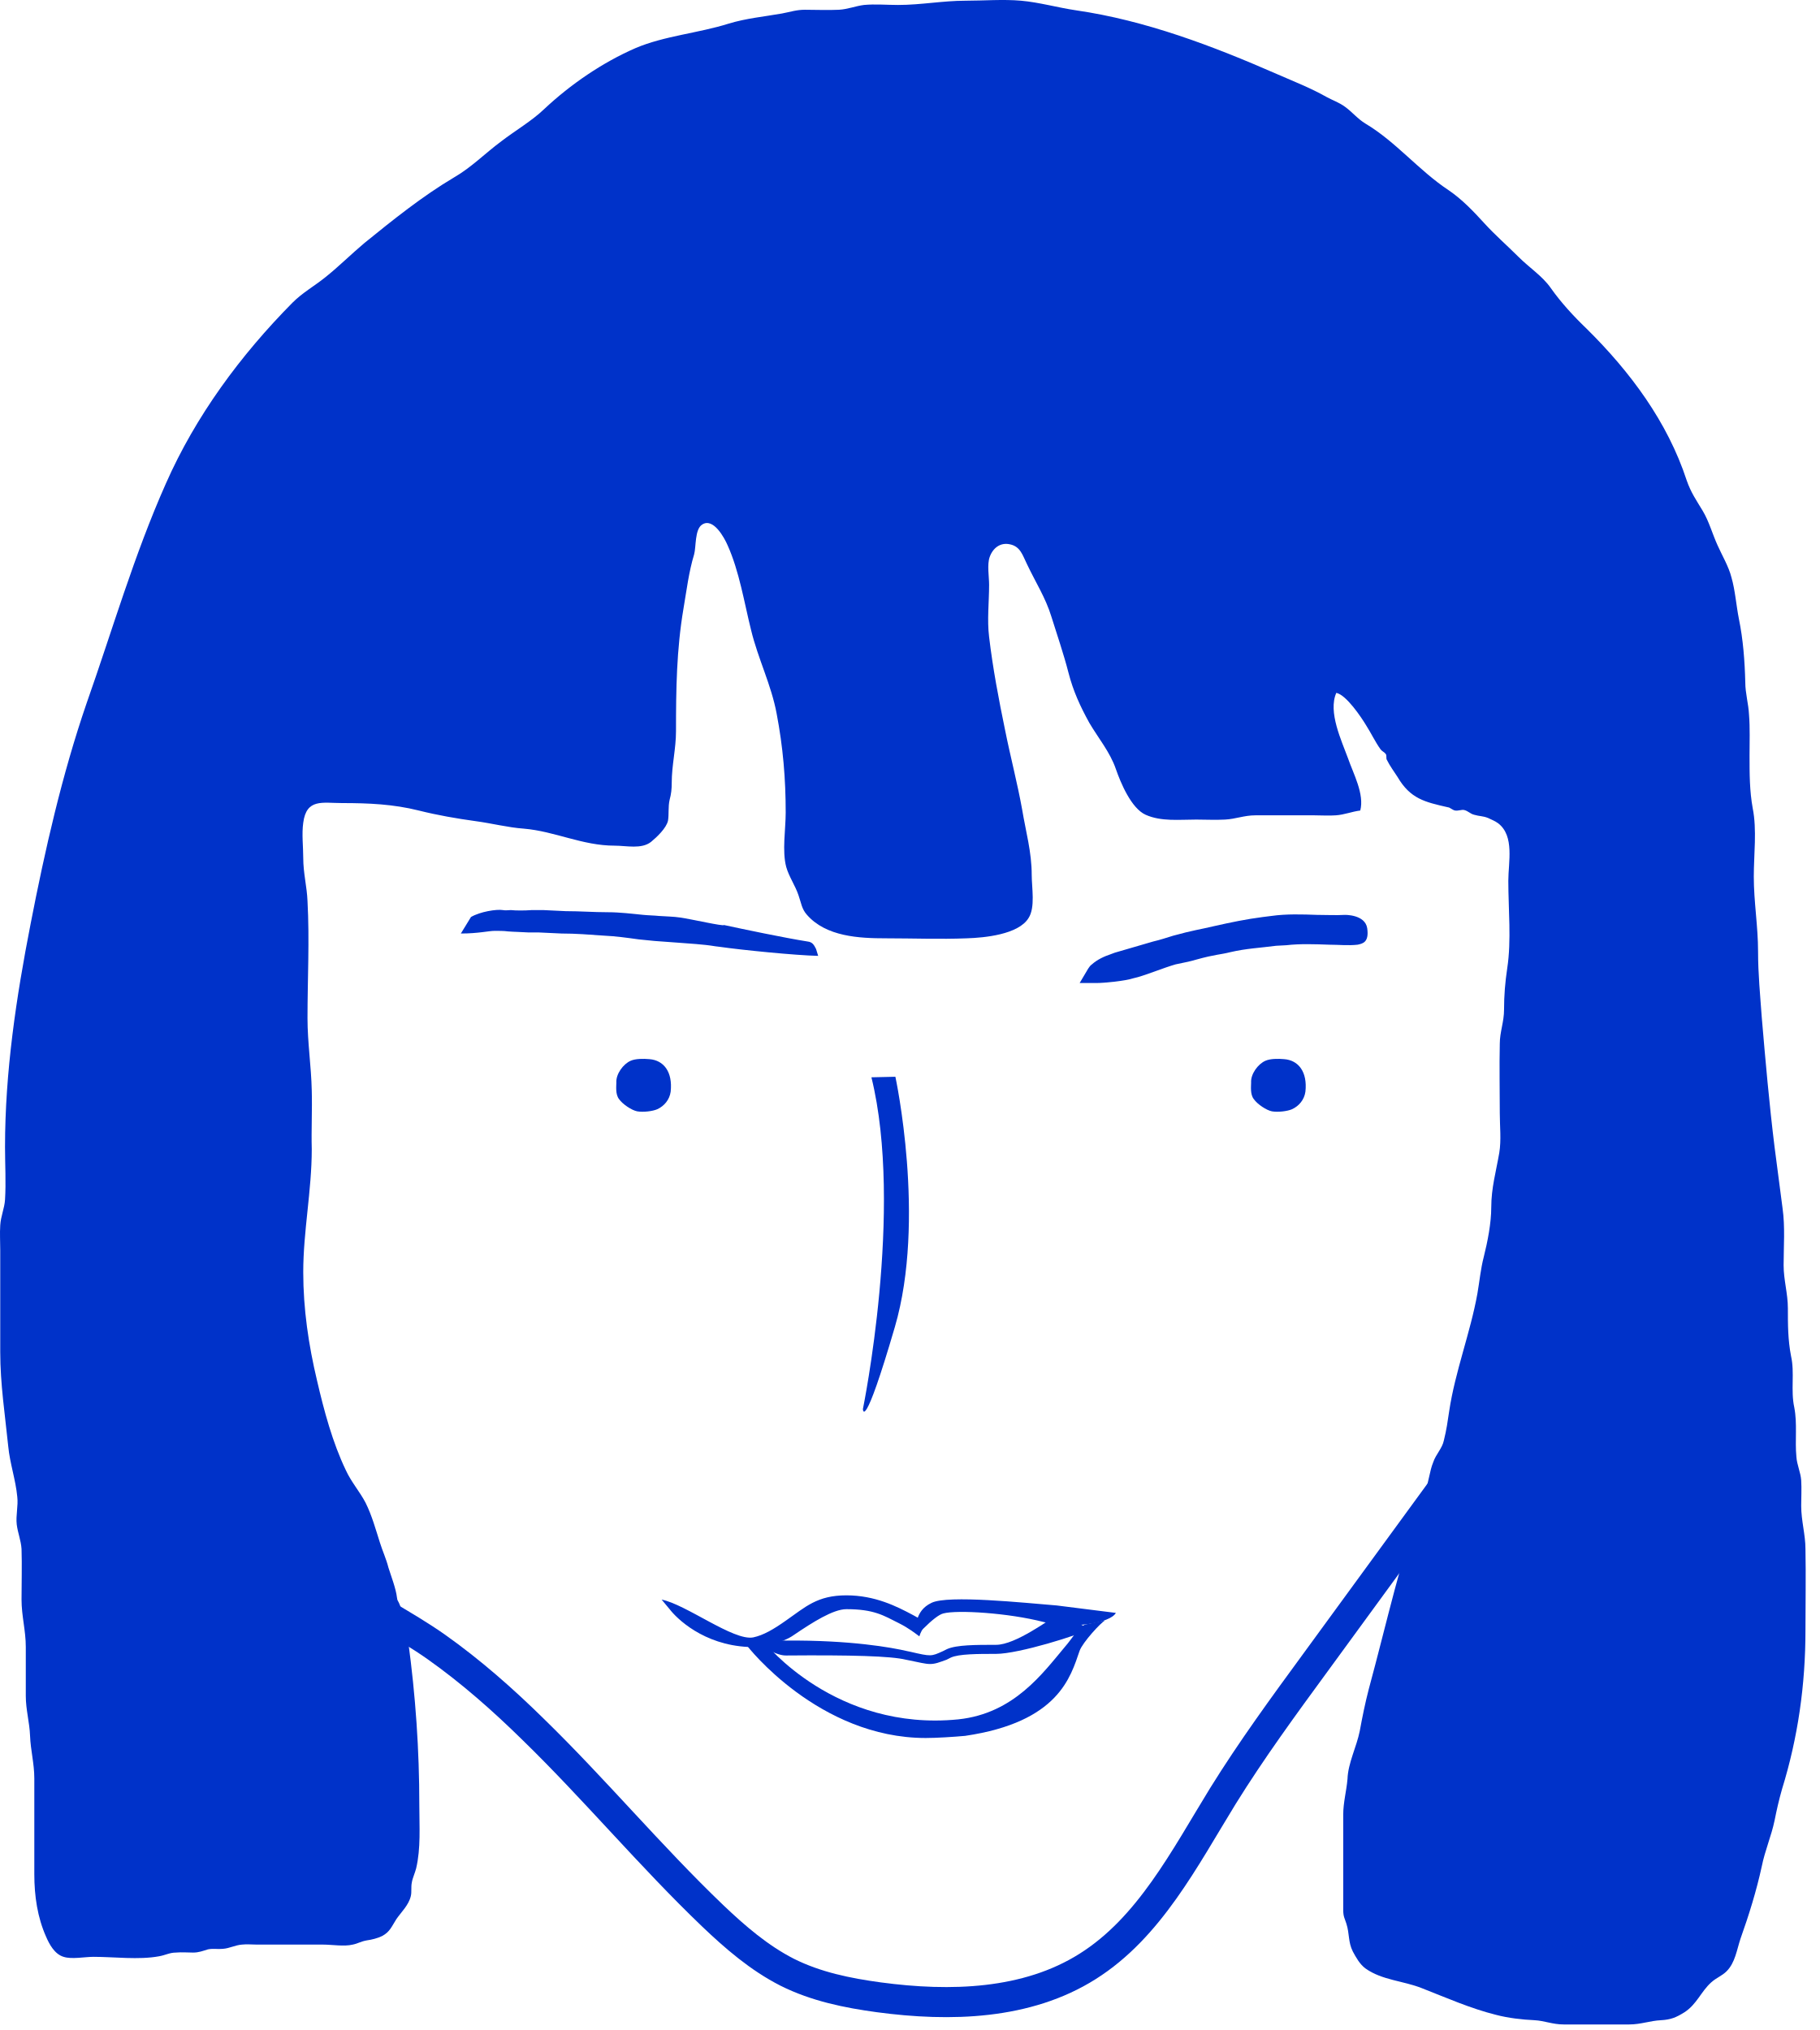
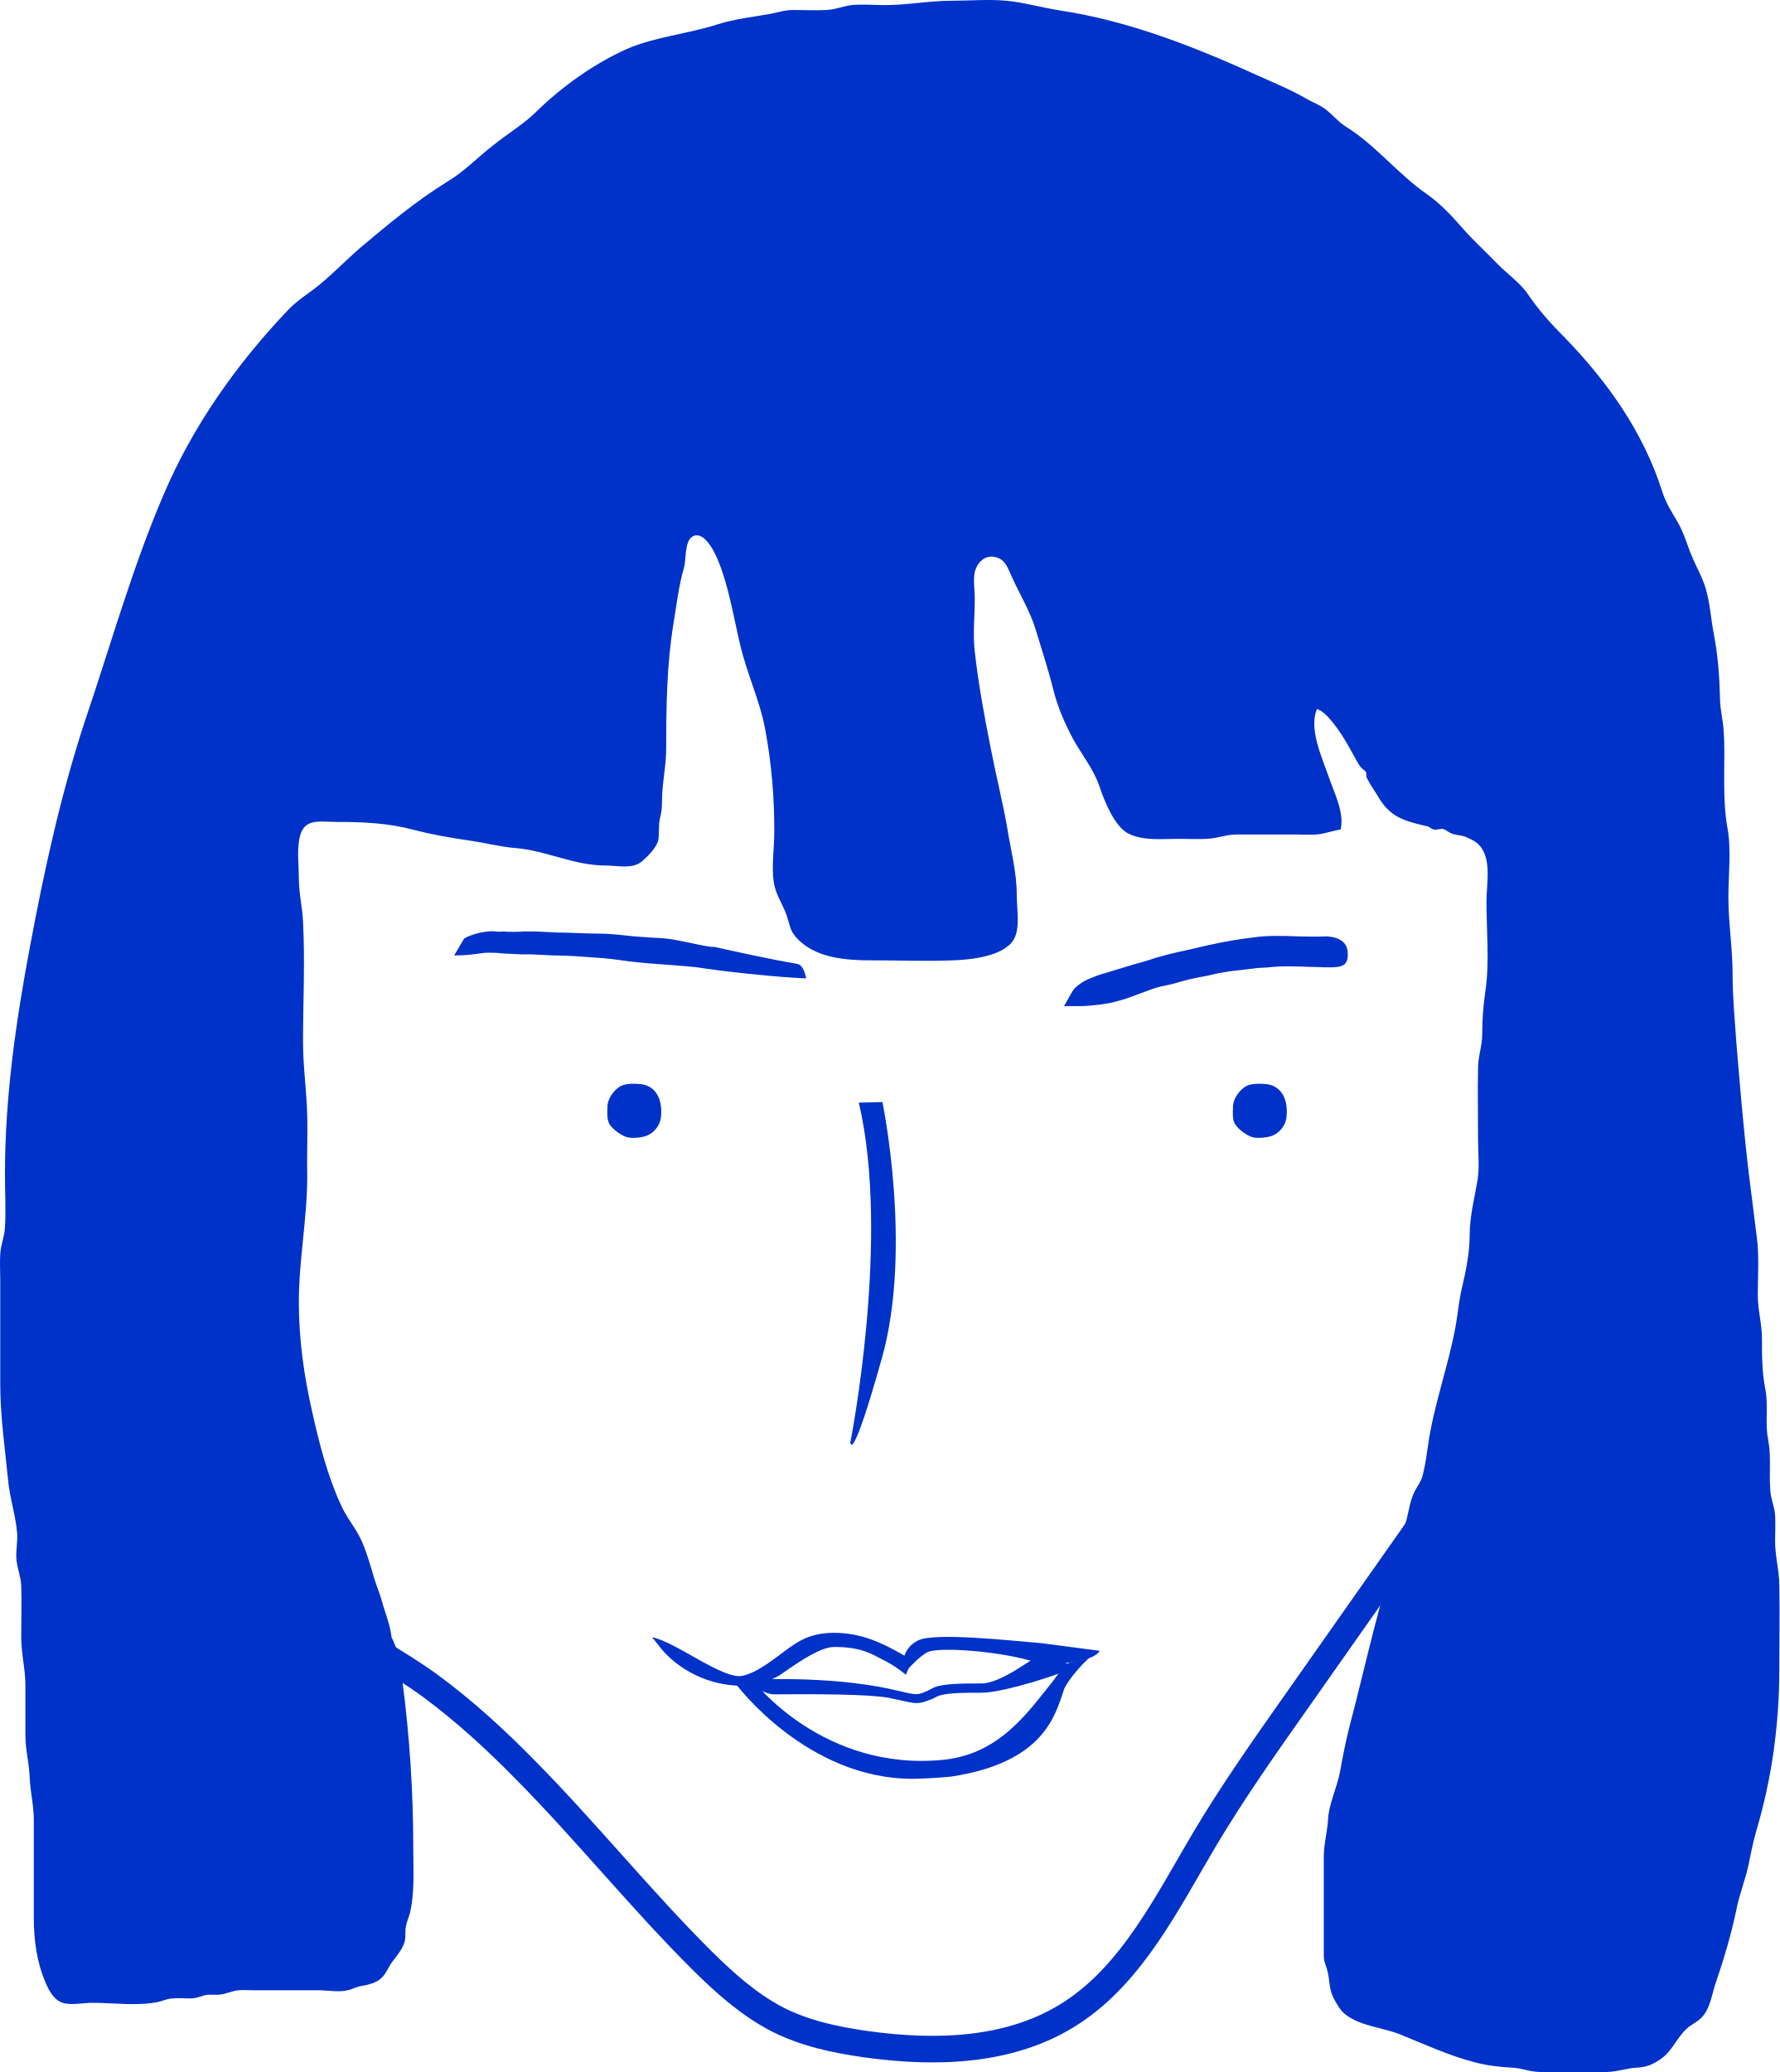
- <svg xmlns="http://www.w3.org/2000/svg" width="121" height="135" viewBox="0 0 121 135" fill="none">
-   <path d="M90.269 62.825C89.632 62.896 89.03 62.825 88.393 62.825C87.401 62.79 86.445 62.754 85.525 62.86L84.852 62.896C83.79 63.037 82.869 63.073 81.807 63.321C81.099 63.498 80.816 63.462 79.541 63.816C79.081 63.958 78.62 64.029 78.16 64.135C77.31 64.383 76.496 64.737 75.646 64.985L75.363 65.056C74.832 65.233 73.451 65.374 72.884 65.374C72.813 65.374 71.857 65.374 71.787 65.374L72.353 64.418C72.424 64.312 72.495 64.206 72.601 64.135C72.955 63.816 73.415 63.604 73.84 63.462L74.124 63.356C74.973 63.108 75.823 62.86 76.673 62.613C77.133 62.506 77.558 62.365 78.018 62.223C79.293 61.869 79.859 61.798 80.745 61.586C81.842 61.338 82.869 61.125 83.967 60.984L84.533 60.913C85.525 60.771 86.587 60.807 87.578 60.842C88.216 60.842 88.817 60.878 89.419 60.842C89.419 60.842 90.765 60.807 90.907 61.727C91.048 62.683 90.588 62.754 90.269 62.825Z" fill="#0032C9" />
-   <path d="M45.231 61.019C44.771 60.948 44.275 60.948 43.815 60.913C43.461 60.877 43.142 60.877 42.788 60.842C42.044 60.771 41.23 60.665 40.416 60.665C39.459 60.665 38.574 60.594 37.618 60.594L36.131 60.523C35.919 60.523 35.565 60.523 35.352 60.523C34.892 60.559 34.29 60.559 33.971 60.523C33.794 60.523 33.617 60.559 33.44 60.523C33.015 60.452 31.918 60.629 31.316 60.983L30.643 62.081C31.811 62.081 32.484 61.904 32.909 61.904C33.086 61.904 33.547 61.904 33.759 61.94C34.184 61.975 34.609 61.975 35.14 62.01C35.352 62.01 35.636 62.01 35.813 62.01L37.335 62.081C38.291 62.081 39.176 62.152 40.168 62.223C40.947 62.258 41.69 62.364 42.469 62.471C42.823 62.506 43.177 62.541 43.531 62.577C43.992 62.612 44.487 62.648 44.983 62.683C45.833 62.754 46.718 62.789 47.568 62.931L47.851 62.966C49.338 63.179 52.879 63.533 54.401 63.568L54.26 63.108C54.118 62.825 54.012 62.648 53.693 62.612C52.135 62.364 49.444 61.798 48.134 61.515C48.134 61.621 45.974 61.125 45.231 61.019Z" fill="#0032C9" />
-   <path d="M83.365 73.091C83.612 73.445 84.214 73.835 84.568 73.906C84.958 73.976 85.595 73.906 85.914 73.764C86.374 73.552 86.728 73.127 86.799 72.596C86.941 71.285 86.339 70.507 85.383 70.436C84.993 70.4 84.462 70.4 84.144 70.542C83.648 70.754 83.152 71.427 83.188 71.994C83.188 72.242 83.117 72.773 83.365 73.091Z" fill="#0032C9" />
-   <path d="M41.159 73.091C41.407 73.445 42.009 73.835 42.363 73.906C42.753 73.976 43.39 73.906 43.709 73.764C44.169 73.552 44.523 73.127 44.594 72.596C44.735 71.285 44.133 70.507 43.178 70.436C42.788 70.4 42.257 70.4 41.938 70.542C41.443 70.754 40.947 71.427 40.982 71.994C40.982 72.242 40.911 72.773 41.159 73.091Z" fill="#0032C9" />
-   <path d="M57.942 71.643L59.535 71.607C59.535 71.607 61.589 81.097 59.5 88.249C57.411 95.401 57.376 93.702 57.376 93.702C57.376 93.702 60.102 80.424 57.942 71.643Z" fill="#0032C9" />
-   <path d="M74.194 107.262C73.84 107.935 71.291 108.36 69.379 107.864C67.042 107.262 63.643 107.05 62.722 107.298C62.439 107.368 61.979 107.723 61.377 108.324C61.235 108.466 61.129 108.82 61.129 108.82C60.881 108.643 60.456 108.289 59.748 107.935C58.757 107.439 58.119 107.014 56.278 107.014C55.393 107.014 54.012 107.9 52.808 108.714C51.923 109.351 50.861 109.351 50.082 109.493C49.975 109.528 49.869 109.528 49.763 109.528C46.753 109.387 44.983 107.616 44.523 107.014L43.992 106.377C45.62 106.696 48.772 109.139 50.082 108.891C50.755 108.749 51.427 108.36 52.277 107.758C53.552 106.873 54.331 106.094 56.278 106.094C58.19 106.094 59.642 106.837 60.704 107.404C60.846 107.475 60.952 107.546 61.023 107.581C61.129 107.298 61.341 106.873 61.943 106.59C63.041 106.058 68.069 106.59 70.264 106.767" fill="#0032C9" />
-   <path d="M61.554 115.581C54.437 115.581 49.692 109.491 49.657 109.42L50.825 109.208C50.861 109.278 55.57 115.156 63.714 114.342C67.431 113.952 69.343 111.261 70.831 109.491C71.326 108.924 71.645 108.287 72.141 108.039L73.486 107.756C73.203 107.897 71.999 109.208 71.787 109.774C71.185 111.509 70.406 114.519 64.174 115.439C63.395 115.51 62.262 115.581 61.554 115.581Z" fill="#0032C9" />
-   <path d="M61.837 110.66C61.519 110.66 61.129 110.554 60.421 110.412L60.244 110.377C59.252 110.129 56.561 110.058 52.277 110.094C52.029 110.094 51.675 110.058 50.719 109.527L51.179 109.031C51.215 109.031 52.029 109.102 52.242 109.102C56.561 109.067 59.288 109.562 60.35 109.81L60.527 109.846C61.908 110.164 61.908 110.164 62.687 109.81L62.97 109.669C63.608 109.385 64.882 109.385 66.228 109.385C67.538 109.385 69.768 107.686 70.37 107.367L72.495 108.323C71.787 108.713 67.75 109.987 66.228 109.987C65.024 109.987 63.749 109.987 63.218 110.235L62.935 110.377C62.439 110.554 62.191 110.66 61.837 110.66Z" fill="#0032C9" />
-   <path d="M22.252 102.516C23.668 103.579 25.438 104.676 26.359 106.269C26.855 107.155 27.032 108.146 27.138 109.137C27.634 112.784 27.881 116.361 27.881 120.043C27.881 121.459 27.988 122.911 27.669 124.256C27.598 124.54 27.421 124.929 27.386 125.177C27.315 125.496 27.386 125.814 27.315 126.098C27.173 126.7 26.678 127.16 26.359 127.62C26.04 128.116 25.934 128.47 25.403 128.753C25.12 128.895 24.695 129.001 24.412 129.036C23.987 129.107 23.81 129.249 23.456 129.32C22.889 129.461 22.075 129.32 21.473 129.32C20.729 129.32 19.986 129.32 19.207 129.32C18.498 129.32 17.79 129.32 17.082 129.32C16.764 129.32 16.409 129.284 16.091 129.32C15.63 129.355 15.276 129.568 14.816 129.603C14.462 129.638 14.179 129.568 13.825 129.638C13.471 129.745 13.223 129.851 12.833 129.851C12.444 129.851 12.09 129.815 11.7 129.851C11.275 129.851 10.992 130.028 10.567 130.099C9.222 130.347 7.593 130.134 6.212 130.134C5.646 130.134 4.76 130.311 4.229 130.134C3.627 129.957 3.273 129.284 3.061 128.789C2.494 127.514 2.282 126.098 2.282 124.646C2.282 123.194 2.282 121.743 2.282 120.291C2.282 119.618 2.282 118.945 2.282 118.273C2.282 117.281 2.034 116.396 1.999 115.44C1.963 114.519 1.715 113.705 1.715 112.784C1.715 111.687 1.715 110.625 1.715 109.527C1.715 108.429 1.432 107.473 1.432 106.376C1.432 105.243 1.467 104.11 1.432 103.012C1.397 102.445 1.184 101.95 1.113 101.383C1.043 100.781 1.22 100.144 1.149 99.542C1.043 98.409 0.653 97.311 0.547 96.178C0.334 94.089 0.016 92.036 0.016 89.911C0.016 87.645 0.016 85.415 0.016 83.148C0.016 82.582 -0.02 82.015 0.016 81.484C0.051 80.882 0.299 80.351 0.334 79.785C0.405 78.616 0.334 77.448 0.334 76.279C0.334 71.287 1.078 66.33 2.034 61.444C2.99 56.522 4.123 51.53 5.752 46.785C7.487 41.863 8.903 36.942 11.027 32.162C13.01 27.665 15.985 23.629 19.454 20.123C20.127 19.451 20.906 19.026 21.65 18.424C22.535 17.716 23.349 16.901 24.235 16.158C26.111 14.635 28.094 13.042 30.183 11.803C31.351 11.13 32.236 10.209 33.334 9.395C34.255 8.687 35.352 8.049 36.167 7.27C37.937 5.606 40.062 4.155 42.257 3.199C44.169 2.384 46.435 2.207 48.453 1.57C49.621 1.216 50.79 1.109 51.994 0.897C52.56 0.791 52.95 0.649 53.516 0.649C54.26 0.649 55.039 0.685 55.782 0.649C56.384 0.614 56.88 0.401 57.447 0.33C58.19 0.26 58.969 0.33 59.713 0.33C61.235 0.33 62.687 0.047 64.209 0.047C65.413 0.047 66.688 -0.059 67.892 0.047C69.096 0.153 70.335 0.508 71.539 0.685C76.177 1.357 80.638 3.057 84.923 4.933C86.056 5.429 87.153 5.854 88.216 6.456C88.605 6.668 89.03 6.81 89.419 7.093C89.915 7.447 90.269 7.908 90.8 8.226C92.819 9.43 94.341 11.342 96.324 12.652C97.209 13.254 97.953 14.033 98.696 14.848C99.404 15.627 100.219 16.335 100.962 17.078C101.706 17.822 102.556 18.353 103.122 19.167C103.795 20.123 104.645 21.044 105.494 21.858C108.398 24.726 110.876 28.055 112.151 31.949C112.434 32.764 112.788 33.259 113.213 33.968C113.638 34.676 113.851 35.49 114.205 36.269C114.488 36.906 114.948 37.685 115.125 38.394C115.373 39.243 115.444 40.27 115.621 41.155C115.904 42.536 116.01 43.952 116.046 45.369C116.046 46.112 116.258 46.785 116.294 47.529C116.365 48.414 116.329 49.334 116.329 50.255C116.329 51.459 116.329 52.592 116.542 53.76C116.825 55.177 116.612 56.841 116.612 58.292C116.612 59.992 116.896 61.585 116.896 63.285C116.896 64.772 117.037 66.188 117.143 67.675C117.391 70.579 117.639 73.411 117.993 76.279C118.17 77.625 118.347 79.006 118.524 80.351C118.701 81.591 118.595 82.901 118.595 84.14C118.595 85.131 118.878 86.016 118.878 87.008C118.878 88.106 118.878 89.097 119.091 90.195C119.339 91.292 119.056 92.461 119.303 93.594C119.516 94.691 119.339 95.789 119.445 96.886C119.48 97.418 119.728 97.913 119.764 98.445C119.799 99.011 119.764 99.578 119.764 100.144C119.764 101.135 120.047 102.056 120.047 103.012C120.082 104.818 120.047 106.624 120.047 108.429C120.047 112.041 119.551 115.546 118.489 118.981C118.277 119.724 118.135 120.362 117.993 121.07C117.781 122.097 117.356 123.053 117.143 124.115C116.789 125.744 116.294 127.337 115.727 128.93C115.479 129.674 115.373 130.524 114.807 131.09C114.488 131.409 114.134 131.515 113.78 131.834C113.107 132.436 112.824 133.285 112.009 133.816C111.443 134.171 111.089 134.312 110.452 134.348C109.708 134.383 109.106 134.631 108.327 134.631C106.875 134.631 105.424 134.631 103.972 134.631C103.228 134.631 102.697 134.383 102.025 134.348C101.21 134.312 100.29 134.206 99.475 133.993C97.776 133.569 96.182 132.86 94.553 132.223C93.314 131.727 91.898 131.692 90.8 130.913C90.411 130.63 90.163 130.17 89.951 129.78C89.632 129.143 89.738 128.612 89.526 127.939C89.419 127.585 89.313 127.479 89.313 127.018C89.313 126.7 89.313 126.345 89.313 126.027C89.313 125.177 89.313 124.327 89.313 123.513C89.313 122.557 89.313 121.636 89.313 120.68C89.313 119.866 89.526 119.122 89.597 118.308C89.632 117.246 90.198 116.184 90.411 115.121C90.588 114.165 90.765 113.28 91.013 112.324C92.217 107.898 93.173 103.437 94.766 99.153C95.014 98.515 95.049 97.843 95.297 97.241C95.474 96.709 95.899 96.32 96.005 95.789C96.182 95.081 96.253 94.55 96.359 93.841C96.749 91.221 97.776 88.601 98.236 86.016C98.378 85.202 98.448 84.388 98.661 83.573C98.909 82.582 99.156 81.343 99.156 80.28C99.156 79.006 99.475 77.908 99.688 76.669C99.829 75.819 99.723 74.898 99.723 74.049C99.723 72.491 99.688 70.968 99.723 69.41C99.723 68.631 100.006 67.959 100.006 67.144C100.006 66.188 100.077 65.339 100.219 64.383C100.502 62.541 100.29 60.452 100.29 58.576C100.29 57.336 100.714 55.601 99.617 54.752C99.369 54.575 99.227 54.539 98.944 54.398C98.59 54.256 98.377 54.291 98.023 54.185C97.74 54.114 97.634 53.937 97.351 53.867C97.174 53.831 96.961 53.937 96.749 53.902C96.572 53.867 96.395 53.689 96.288 53.689C94.731 53.335 93.775 53.123 92.925 51.671C92.677 51.282 92.429 50.963 92.217 50.538C92.146 50.432 92.217 50.255 92.146 50.149C92.04 50.007 91.898 49.972 91.792 49.83C91.438 49.334 91.154 48.732 90.836 48.237C90.517 47.706 89.526 46.218 88.853 46.077C88.287 47.352 89.207 49.264 89.632 50.432C89.986 51.459 90.73 52.804 90.446 53.902C89.88 53.973 89.384 54.185 88.818 54.221C88.357 54.256 87.862 54.221 87.401 54.221C86.091 54.221 84.781 54.221 83.471 54.221C82.728 54.221 82.161 54.468 81.453 54.504C80.816 54.539 80.178 54.504 79.541 54.504C78.408 54.504 77.204 54.645 76.177 54.185C75.221 53.76 74.513 52.061 74.194 51.14C73.805 50.007 73.026 49.087 72.424 48.06C71.822 46.962 71.362 45.971 71.043 44.731C70.724 43.492 70.299 42.253 69.91 41.014C69.52 39.739 68.848 38.712 68.281 37.508C67.998 36.942 67.856 36.34 67.148 36.198C66.511 36.057 66.015 36.446 65.803 37.048C65.626 37.544 65.767 38.358 65.767 38.889C65.767 40.022 65.626 41.226 65.767 42.359C66.015 44.448 66.405 46.502 66.83 48.555C67.184 50.326 67.644 52.061 67.963 53.831C68.21 55.318 68.6 56.664 68.6 58.186C68.6 59.036 68.848 60.346 68.388 61.054C67.715 62.152 65.449 62.364 64.28 62.4C62.51 62.471 60.704 62.4 58.898 62.4C57.128 62.4 54.933 62.294 53.658 60.842C53.304 60.452 53.269 60.027 53.092 59.532C52.879 58.894 52.454 58.292 52.277 57.655C51.994 56.593 52.242 55.141 52.242 54.044C52.242 51.777 52.065 49.688 51.64 47.458C51.286 45.546 50.401 43.811 49.94 41.899C49.48 40.058 49.161 38.004 48.382 36.269C48.17 35.773 47.426 34.392 46.683 34.888C46.187 35.207 46.293 36.375 46.152 36.871C45.797 38.039 45.656 39.243 45.444 40.483C44.983 43.209 44.948 45.829 44.948 48.626C44.948 49.795 44.664 50.892 44.664 52.061C44.664 52.486 44.629 52.804 44.523 53.194C44.417 53.654 44.487 54.15 44.417 54.575C44.31 55.07 43.673 55.672 43.284 55.991C42.646 56.487 41.655 56.239 40.876 56.239C38.716 56.239 36.91 55.283 34.821 55.106C33.794 55.035 32.697 54.752 31.635 54.61C30.36 54.433 29.121 54.221 27.846 53.902C26.146 53.477 24.518 53.406 22.747 53.406C21.437 53.406 20.375 53.088 20.163 54.716C20.056 55.46 20.163 56.31 20.163 57.053C20.163 58.08 20.41 58.965 20.446 59.921C20.587 62.506 20.446 65.126 20.446 67.711C20.446 69.34 20.694 70.897 20.729 72.526C20.765 73.836 20.694 75.146 20.729 76.421C20.729 79.183 20.163 81.874 20.163 84.6C20.163 87.043 20.517 89.451 21.083 91.823C21.543 93.806 22.11 95.93 22.995 97.772C23.349 98.551 23.916 99.188 24.305 99.932C24.73 100.781 24.978 101.702 25.261 102.587C25.438 103.154 25.686 103.685 25.828 104.251C26.005 104.818 26.323 105.632 26.394 106.234C26.465 106.765 26.607 107.119 26.677 107.615C26.748 108.075 26.748 109.031 27.244 109.279C27.067 108.358 26.678 107.544 26.111 106.765" fill="#0032C9" />
-   <path d="M22.464 105.314C24.517 106.908 26.854 108.005 29.014 109.528C31.316 111.157 33.44 113.033 35.458 115.016C39.566 119.017 43.248 123.443 47.391 127.409C48.878 128.825 50.471 130.206 52.348 131.162C54.26 132.118 56.349 132.543 58.438 132.826C63.182 133.463 68.281 133.322 72.317 130.772C76.425 128.188 78.762 123.585 81.311 119.442C83.223 116.362 85.347 113.458 87.472 110.555C90.835 105.952 94.164 101.384 97.528 96.781" stroke="#0032C9" stroke-width="2" stroke-miterlimit="10" />
+ <svg xmlns="http://www.w3.org/2000/svg" width="134" height="156" viewBox="0 0 134 156" fill="none">
+   <path d="M100.748 72.797C100.037 72.879 99.365 72.797 98.654 72.797C97.547 72.756 96.48 72.715 95.453 72.838L94.702 72.879C93.516 73.043 92.489 73.084 91.303 73.371C90.513 73.577 90.197 73.536 88.774 73.946C88.26 74.11 87.747 74.192 87.233 74.315C86.285 74.602 85.376 75.013 84.427 75.3L84.111 75.382C83.518 75.587 81.977 75.751 81.345 75.751C81.266 75.751 80.199 75.751 80.12 75.751L80.752 74.643C80.831 74.52 80.91 74.397 81.029 74.315C81.424 73.946 81.938 73.7 82.412 73.536L82.728 73.412C83.677 73.125 84.625 72.838 85.573 72.551C86.087 72.428 86.561 72.264 87.075 72.1C88.498 71.689 89.13 71.607 90.118 71.361C91.343 71.074 92.489 70.828 93.714 70.664L94.346 70.582C95.453 70.418 96.638 70.459 97.745 70.5C98.456 70.5 99.128 70.541 99.8 70.5C99.8 70.5 101.301 70.459 101.459 71.525C101.618 72.633 101.104 72.715 100.748 72.797Z" fill="#0032C9" />
+   <path d="M50.482 70.704C49.968 70.621 49.415 70.621 48.901 70.581C48.506 70.54 48.15 70.54 47.755 70.499C46.925 70.416 46.016 70.293 45.107 70.293C44.04 70.293 43.052 70.211 41.985 70.211L40.325 70.129C40.088 70.129 39.693 70.129 39.456 70.129C38.942 70.17 38.271 70.17 37.915 70.129C37.717 70.129 37.52 70.17 37.322 70.129C36.848 70.047 35.623 70.252 34.951 70.662L34.2 71.934C35.504 71.934 36.255 71.729 36.729 71.729C36.927 71.729 37.441 71.729 37.678 71.77C38.152 71.811 38.626 71.811 39.219 71.852C39.456 71.852 39.772 71.852 39.97 71.852L41.669 71.934C42.736 71.934 43.724 72.016 44.831 72.099C45.7 72.139 46.53 72.263 47.399 72.386C47.794 72.427 48.19 72.468 48.585 72.509C49.099 72.55 49.652 72.591 50.205 72.632C51.153 72.714 52.141 72.755 53.09 72.919L53.406 72.96C55.066 73.206 59.017 73.617 60.717 73.658L60.559 73.124C60.401 72.796 60.282 72.591 59.926 72.55C58.188 72.263 55.184 71.606 53.722 71.278C53.722 71.401 51.312 70.827 50.482 70.704Z" fill="#0032C9" />
+   <path d="M93.042 84.694C93.319 85.104 93.99 85.555 94.385 85.637C94.82 85.719 95.531 85.637 95.887 85.473C96.401 85.227 96.796 84.735 96.875 84.119C97.033 82.601 96.361 81.699 95.294 81.617C94.86 81.576 94.267 81.576 93.911 81.74C93.358 81.986 92.805 82.765 92.844 83.422C92.844 83.709 92.765 84.324 93.042 84.694Z" fill="#0032C9" />
+   <path d="M45.937 84.694C46.214 85.104 46.886 85.555 47.281 85.637C47.715 85.719 48.427 85.637 48.782 85.473C49.296 85.227 49.691 84.735 49.77 84.119C49.928 82.601 49.257 81.699 48.19 81.617C47.755 81.576 47.162 81.576 46.807 81.74C46.253 81.986 45.7 82.765 45.74 83.422C45.74 83.709 45.661 84.324 45.937 84.694Z" fill="#0032C9" />
+   <path d="M64.668 83.016L66.447 82.975C66.447 82.975 68.739 93.97 66.407 102.257C64.075 110.545 64.036 108.576 64.036 108.576C64.036 108.576 67.079 93.191 64.668 83.016Z" fill="#0032C9" />
+   <path d="M82.807 124.288C82.412 125.067 79.567 125.559 77.433 124.985C74.824 124.287 71.031 124.041 70.003 124.329C69.687 124.411 69.173 124.821 68.502 125.518C68.344 125.682 68.225 126.093 68.225 126.093C67.948 125.888 67.474 125.477 66.684 125.067C65.577 124.493 64.866 124 62.811 124C61.823 124 60.282 125.026 58.938 125.97C57.95 126.708 56.765 126.708 55.895 126.872C55.777 126.913 55.658 126.913 55.54 126.913C52.181 126.749 50.205 124.698 49.691 124L49.098 123.262C50.916 123.631 54.433 126.462 55.895 126.175C56.646 126.011 57.397 125.559 58.346 124.862C59.768 123.836 60.638 122.934 62.811 122.934C64.945 122.934 66.565 123.795 67.751 124.452C67.909 124.534 68.027 124.616 68.106 124.657C68.225 124.329 68.462 123.836 69.134 123.508C70.359 122.893 75.97 123.508 78.421 123.713" fill="#0032C9" />
+   <path d="M68.699 133.924C60.756 133.924 55.461 126.868 55.421 126.786L56.725 126.539C56.765 126.622 62.021 133.432 71.11 132.488C75.259 132.037 77.393 128.919 79.053 126.868C79.606 126.211 79.962 125.473 80.515 125.186L82.017 124.857C81.701 125.022 80.357 126.54 80.12 127.196C79.448 129.206 78.579 132.694 71.624 133.76C70.754 133.842 69.49 133.924 68.699 133.924Z" fill="#0032C9" />
+   <path d="M69.016 128.224C68.66 128.224 68.225 128.101 67.435 127.937L67.237 127.896C66.131 127.608 63.127 127.526 58.346 127.567C58.069 127.567 57.674 127.526 56.607 126.911L57.121 126.336C57.16 126.336 58.069 126.419 58.306 126.419C63.127 126.377 66.17 126.952 67.356 127.239L67.553 127.28C69.094 127.649 69.094 127.649 69.964 127.239L70.28 127.075C70.991 126.747 72.414 126.747 73.916 126.747C75.378 126.747 77.868 124.777 78.539 124.408L80.91 125.516C80.12 125.967 75.615 127.444 73.916 127.444C72.572 127.444 71.149 127.444 70.557 127.731L70.24 127.896C69.687 128.101 69.411 128.224 69.016 128.224Z" fill="#0032C9" />
+   <path d="M24.835 118.788C26.415 120.019 28.391 121.291 29.419 123.137C29.972 124.163 30.17 125.311 30.288 126.46C30.841 130.686 31.118 134.83 31.118 139.097C31.118 140.738 31.237 142.42 30.881 143.979C30.802 144.307 30.604 144.759 30.565 145.046C30.486 145.415 30.565 145.784 30.486 146.112C30.328 146.81 29.774 147.343 29.419 147.877C29.063 148.451 28.945 148.861 28.352 149.189C28.036 149.354 27.561 149.477 27.245 149.518C26.771 149.6 26.573 149.764 26.178 149.846C25.546 150.01 24.637 149.846 23.965 149.846C23.135 149.846 22.306 149.846 21.436 149.846C20.646 149.846 19.855 149.846 19.065 149.846C18.709 149.846 18.314 149.805 17.959 149.846C17.445 149.887 17.05 150.133 16.536 150.174C16.141 150.215 15.825 150.133 15.43 150.215C15.034 150.338 14.758 150.461 14.323 150.461C13.888 150.461 13.493 150.42 13.058 150.461C12.584 150.461 12.268 150.666 11.794 150.748C10.292 151.036 8.474 150.79 6.933 150.79C6.301 150.79 5.313 150.995 4.72 150.79C4.048 150.584 3.653 149.805 3.416 149.23C2.784 147.753 2.547 146.112 2.547 144.43C2.547 142.748 2.547 141.066 2.547 139.384C2.547 138.604 2.547 137.825 2.547 137.045C2.547 135.897 2.27 134.871 2.231 133.763C2.191 132.696 1.914 131.753 1.914 130.686C1.914 129.414 1.914 128.183 1.914 126.912C1.914 125.64 1.598 124.532 1.598 123.26C1.598 121.947 1.638 120.634 1.598 119.362C1.559 118.706 1.322 118.132 1.243 117.475C1.164 116.778 1.361 116.039 1.282 115.342C1.164 114.029 0.729 112.757 0.61 111.444C0.373 109.024 0.018 106.644 0.018 104.182C0.018 101.557 0.018 98.972 0.018 96.346C0.018 95.69 -0.022 95.033 0.018 94.418C0.057 93.72 0.334 93.105 0.373 92.449C0.452 91.095 0.373 89.741 0.373 88.387C0.373 82.602 1.203 76.858 2.27 71.196C3.337 65.493 4.602 59.709 6.42 54.211C8.356 48.508 9.937 42.805 12.308 37.267C14.521 32.056 17.84 27.379 21.713 23.317C22.464 22.538 23.333 22.046 24.163 21.348C25.151 20.527 26.06 19.584 27.048 18.722C29.142 16.958 31.355 15.112 33.687 13.676C34.991 12.896 35.979 11.83 37.204 10.886C38.231 10.066 39.456 9.327 40.365 8.424C42.341 6.496 44.712 4.814 47.162 3.706C49.296 2.763 51.825 2.557 54.078 1.819C55.382 1.409 56.686 1.286 58.029 1.039C58.662 0.916 59.096 0.752 59.729 0.752C60.559 0.752 61.428 0.793 62.258 0.752C62.93 0.711 63.483 0.465 64.115 0.383C64.945 0.301 65.814 0.383 66.644 0.383C68.344 0.383 69.964 0.055 71.663 0.055C73.007 0.055 74.429 -0.068 75.773 0.055C77.117 0.178 78.5 0.588 79.843 0.793C85.02 1.573 89.999 3.542 94.781 5.717C96.046 6.291 97.271 6.783 98.456 7.481C98.891 7.727 99.365 7.891 99.8 8.219C100.353 8.63 100.748 9.163 101.341 9.532C103.593 10.927 105.293 13.143 107.506 14.661C108.494 15.358 109.323 16.261 110.153 17.204C110.944 18.107 111.853 18.927 112.682 19.789C113.512 20.651 114.461 21.266 115.093 22.209C115.844 23.317 116.792 24.384 117.741 25.328C120.981 28.651 123.747 32.507 125.17 37.02C125.486 37.964 125.881 38.538 126.356 39.359C126.83 40.179 127.067 41.123 127.462 42.026C127.778 42.764 128.292 43.667 128.49 44.487C128.766 45.472 128.845 46.662 129.043 47.688C129.359 49.288 129.477 50.929 129.517 52.57C129.517 53.431 129.754 54.211 129.794 55.072C129.873 56.098 129.833 57.165 129.833 58.232C129.833 59.627 129.833 60.94 130.07 62.293C130.386 63.934 130.149 65.863 130.149 67.545C130.149 69.514 130.465 71.36 130.465 73.33C130.465 75.053 130.623 76.694 130.742 78.417C131.019 81.781 131.295 85.064 131.69 88.387C131.888 89.946 132.086 91.546 132.283 93.105C132.481 94.541 132.362 96.059 132.362 97.495C132.362 98.644 132.678 99.669 132.678 100.818C132.678 102.09 132.678 103.239 132.915 104.511C133.192 105.782 132.876 107.136 133.153 108.449C133.39 109.721 133.192 110.993 133.311 112.265C133.35 112.88 133.627 113.455 133.666 114.07C133.706 114.726 133.666 115.383 133.666 116.039C133.666 117.188 133.982 118.255 133.982 119.362C134.022 121.455 133.982 123.547 133.982 125.64C133.982 129.825 133.429 133.886 132.244 137.866C132.007 138.727 131.849 139.466 131.69 140.286C131.453 141.476 130.979 142.584 130.742 143.815C130.347 145.702 129.794 147.548 129.161 149.395C128.885 150.256 128.766 151.241 128.134 151.897C127.778 152.267 127.383 152.39 126.988 152.759C126.237 153.456 125.921 154.441 125.012 155.056C124.38 155.467 123.985 155.631 123.273 155.672C122.443 155.713 121.772 156 120.902 156C119.282 156 117.662 156 116.041 156C115.212 156 114.619 155.713 113.868 155.672C112.959 155.631 111.932 155.508 111.023 155.261C109.126 154.769 107.348 153.949 105.53 153.21C104.147 152.636 102.566 152.595 101.341 151.692C100.906 151.364 100.63 150.831 100.392 150.379C100.037 149.641 100.155 149.025 99.918 148.246C99.8 147.836 99.681 147.712 99.681 147.179C99.681 146.81 99.681 146.4 99.681 146.03C99.681 145.046 99.681 144.061 99.681 143.117C99.681 142.01 99.681 140.943 99.681 139.835C99.681 138.892 99.918 138.03 99.997 137.086C100.037 135.855 100.669 134.625 100.906 133.394C101.104 132.286 101.301 131.26 101.578 130.153C102.922 125.024 103.989 119.855 105.767 114.891C106.043 114.152 106.083 113.372 106.36 112.675C106.557 112.06 107.031 111.608 107.15 110.993C107.348 110.172 107.427 109.557 107.545 108.736C107.98 105.7 109.126 102.664 109.64 99.669C109.798 98.726 109.877 97.782 110.114 96.838C110.39 95.69 110.667 94.254 110.667 93.023C110.667 91.546 111.023 90.274 111.26 88.838C111.418 87.853 111.299 86.787 111.299 85.802C111.299 83.997 111.26 82.233 111.299 80.427C111.299 79.525 111.615 78.745 111.615 77.802C111.615 76.694 111.694 75.709 111.853 74.602C112.169 72.468 111.932 70.047 111.932 67.873C111.932 66.437 112.406 64.427 111.181 63.442C110.904 63.237 110.746 63.196 110.43 63.032C110.035 62.868 109.798 62.909 109.402 62.786C109.086 62.704 108.968 62.498 108.652 62.416C108.454 62.375 108.217 62.498 107.98 62.458C107.782 62.416 107.585 62.211 107.466 62.211C105.727 61.801 104.66 61.555 103.712 59.873C103.435 59.421 103.159 59.052 102.922 58.56C102.843 58.437 102.922 58.232 102.843 58.108C102.724 57.944 102.566 57.903 102.447 57.739C102.052 57.165 101.736 56.468 101.38 55.893C101.025 55.278 99.918 53.554 99.167 53.39C98.535 54.867 99.563 57.083 100.037 58.437C100.432 59.627 101.262 61.186 100.946 62.458C100.313 62.539 99.76 62.786 99.128 62.827C98.614 62.868 98.061 62.827 97.547 62.827C96.085 62.827 94.623 62.827 93.161 62.827C92.331 62.827 91.698 63.114 90.908 63.155C90.197 63.196 89.486 63.155 88.774 63.155C87.51 63.155 86.166 63.319 85.02 62.786C83.953 62.293 83.163 60.324 82.807 59.257C82.372 57.944 81.503 56.878 80.831 55.688C80.159 54.416 79.646 53.267 79.29 51.831C78.934 50.395 78.46 48.959 78.025 47.523C77.591 46.047 76.84 44.857 76.208 43.462C75.891 42.805 75.733 42.108 74.943 41.944C74.232 41.78 73.678 42.231 73.441 42.928C73.244 43.503 73.402 44.447 73.402 45.062C73.402 46.375 73.244 47.77 73.402 49.083C73.679 51.503 74.113 53.883 74.588 56.262C74.983 58.314 75.496 60.324 75.852 62.375C76.129 64.099 76.563 65.658 76.563 67.422C76.563 68.406 76.84 69.924 76.326 70.745C75.575 72.017 73.046 72.263 71.742 72.304C69.766 72.386 67.751 72.304 65.736 72.304C63.76 72.304 61.309 72.181 59.887 70.499C59.492 70.048 59.452 69.555 59.255 68.981C59.017 68.242 58.543 67.545 58.346 66.806C58.029 65.576 58.306 63.893 58.306 62.621C58.306 59.996 58.108 57.575 57.634 54.99C57.239 52.775 56.251 50.765 55.737 48.549C55.224 46.416 54.868 44.036 53.999 42.026C53.762 41.451 52.932 39.851 52.102 40.426C51.549 40.795 51.667 42.149 51.509 42.723C51.114 44.077 50.956 45.472 50.719 46.908C50.205 50.067 50.166 53.103 50.166 56.344C50.166 57.698 49.849 58.97 49.849 60.324C49.849 60.816 49.81 61.186 49.691 61.637C49.573 62.17 49.652 62.745 49.573 63.237C49.454 63.811 48.743 64.509 48.308 64.878C47.597 65.452 46.49 65.165 45.621 65.165C43.21 65.165 41.195 64.058 38.863 63.852C37.717 63.77 36.492 63.442 35.307 63.278C33.884 63.073 32.501 62.827 31.078 62.458C29.182 61.965 27.364 61.883 25.388 61.883C23.926 61.883 22.74 61.514 22.503 63.401C22.385 64.263 22.503 65.247 22.503 66.109C22.503 67.299 22.78 68.324 22.819 69.432C22.977 72.427 22.819 75.463 22.819 78.458C22.819 80.345 23.096 82.151 23.135 84.038C23.175 85.556 23.096 87.074 23.135 88.551C23.135 91.751 22.503 94.869 22.503 98.028C22.503 100.859 22.898 103.649 23.531 106.398C24.044 108.695 24.677 111.157 25.665 113.29C26.06 114.193 26.692 114.932 27.127 115.793C27.601 116.778 27.878 117.844 28.194 118.87C28.391 119.527 28.668 120.142 28.826 120.798C29.024 121.455 29.379 122.399 29.458 123.096C29.537 123.711 29.695 124.122 29.774 124.696C29.853 125.229 29.854 126.337 30.407 126.624C30.209 125.558 29.774 124.614 29.142 123.711" fill="#0032C9" />
+   <path d="M25.072 122.03C27.364 123.876 29.972 125.148 32.382 126.912C34.951 128.8 37.322 130.974 39.575 133.272C44.159 137.908 48.268 143.036 52.892 147.631C54.552 149.272 56.33 150.872 58.424 151.98C60.558 153.088 62.89 153.58 65.222 153.908C70.517 154.647 76.207 154.483 80.713 151.529C85.296 148.534 87.905 143.2 90.75 138.4C92.884 134.831 95.255 131.466 97.626 128.102C101.38 122.769 105.095 117.476 108.849 112.143" stroke="#0032C9" stroke-width="2" stroke-miterlimit="10" />
</svg>
